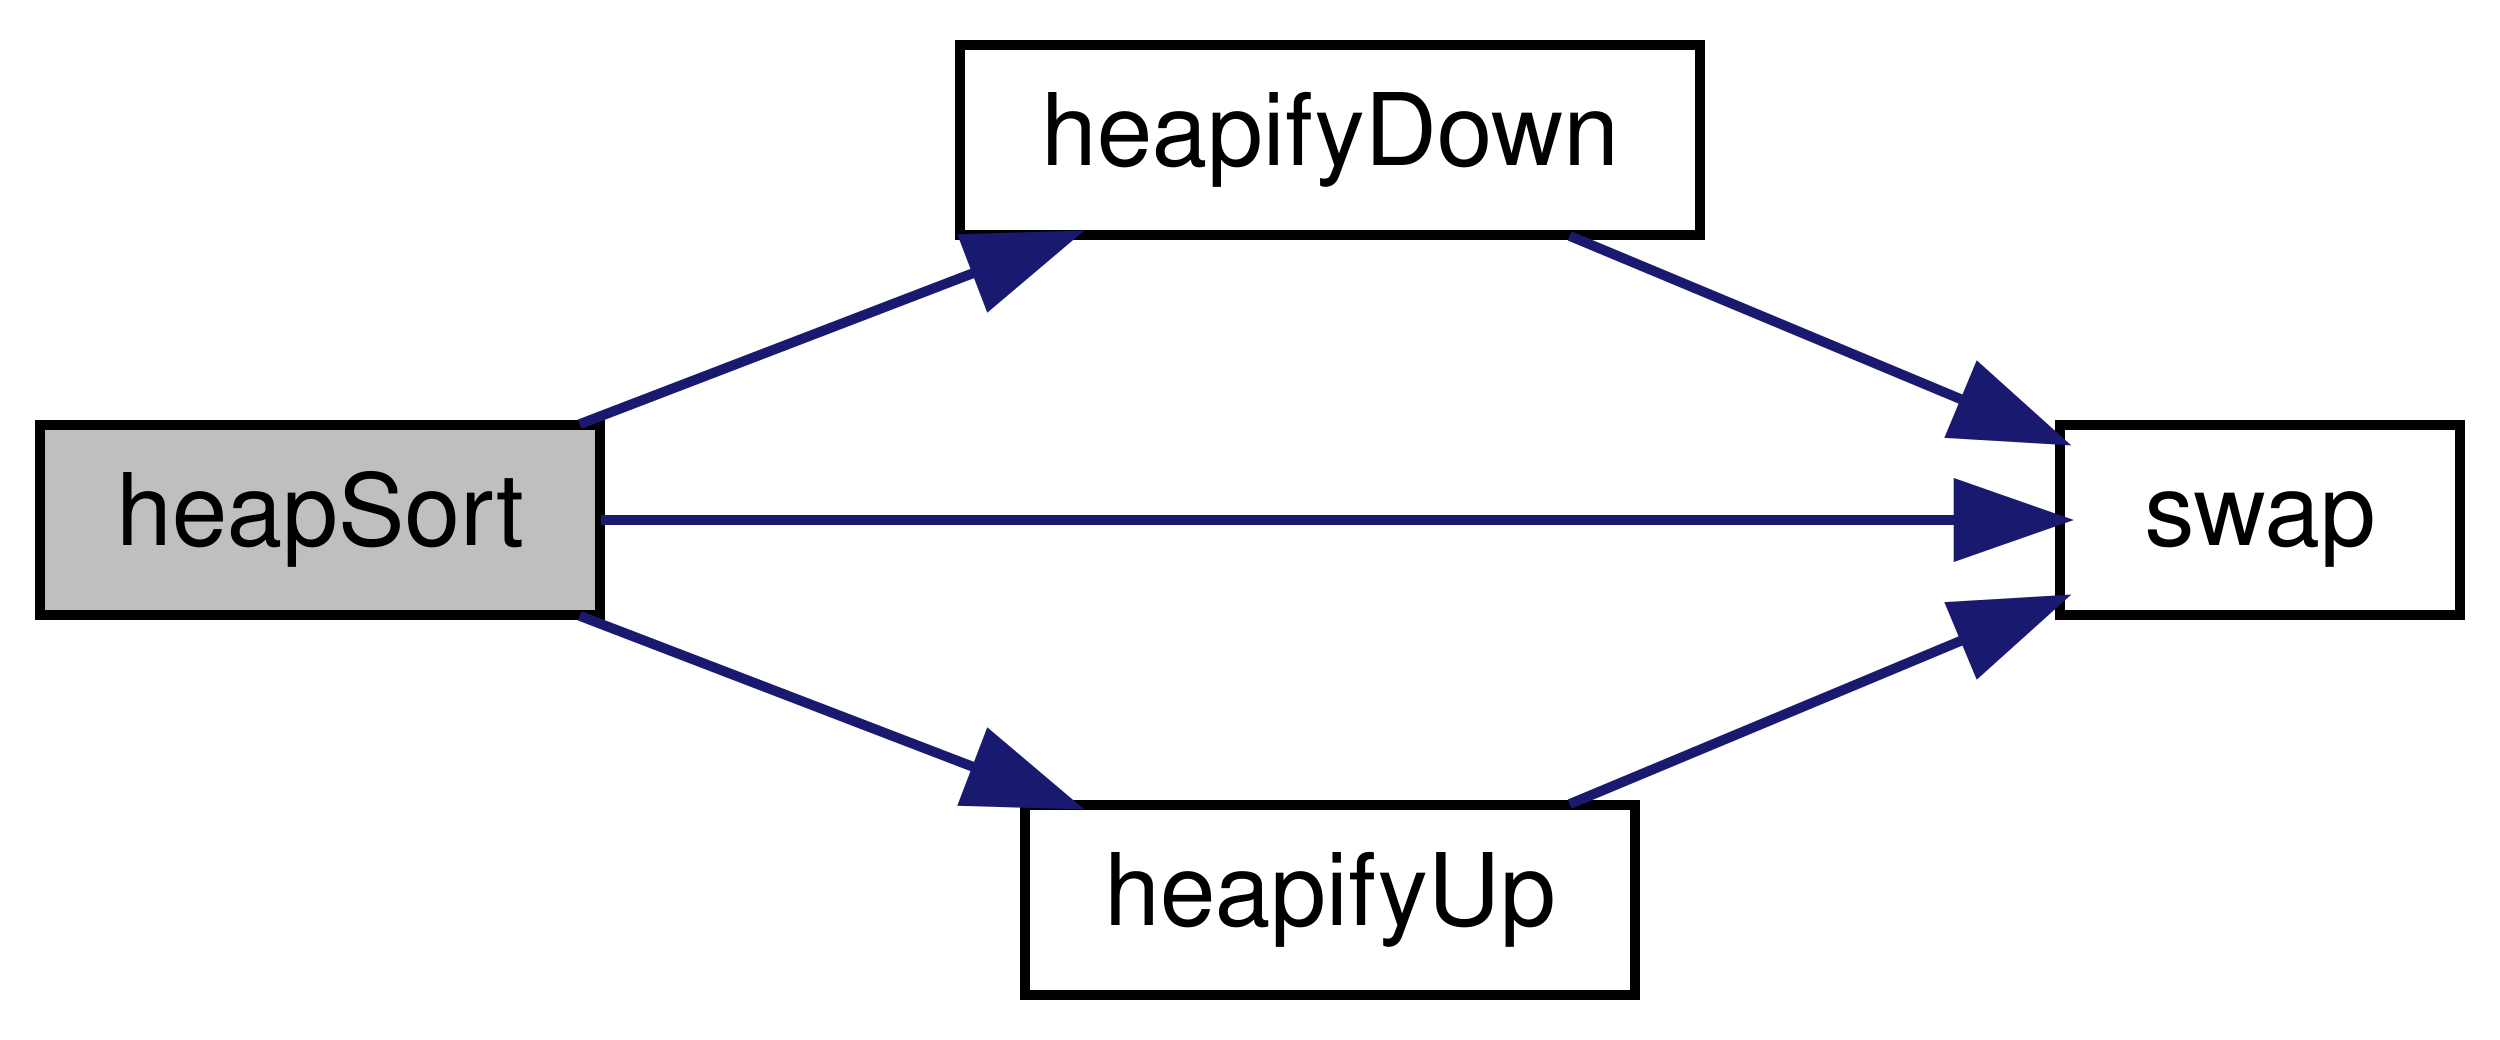
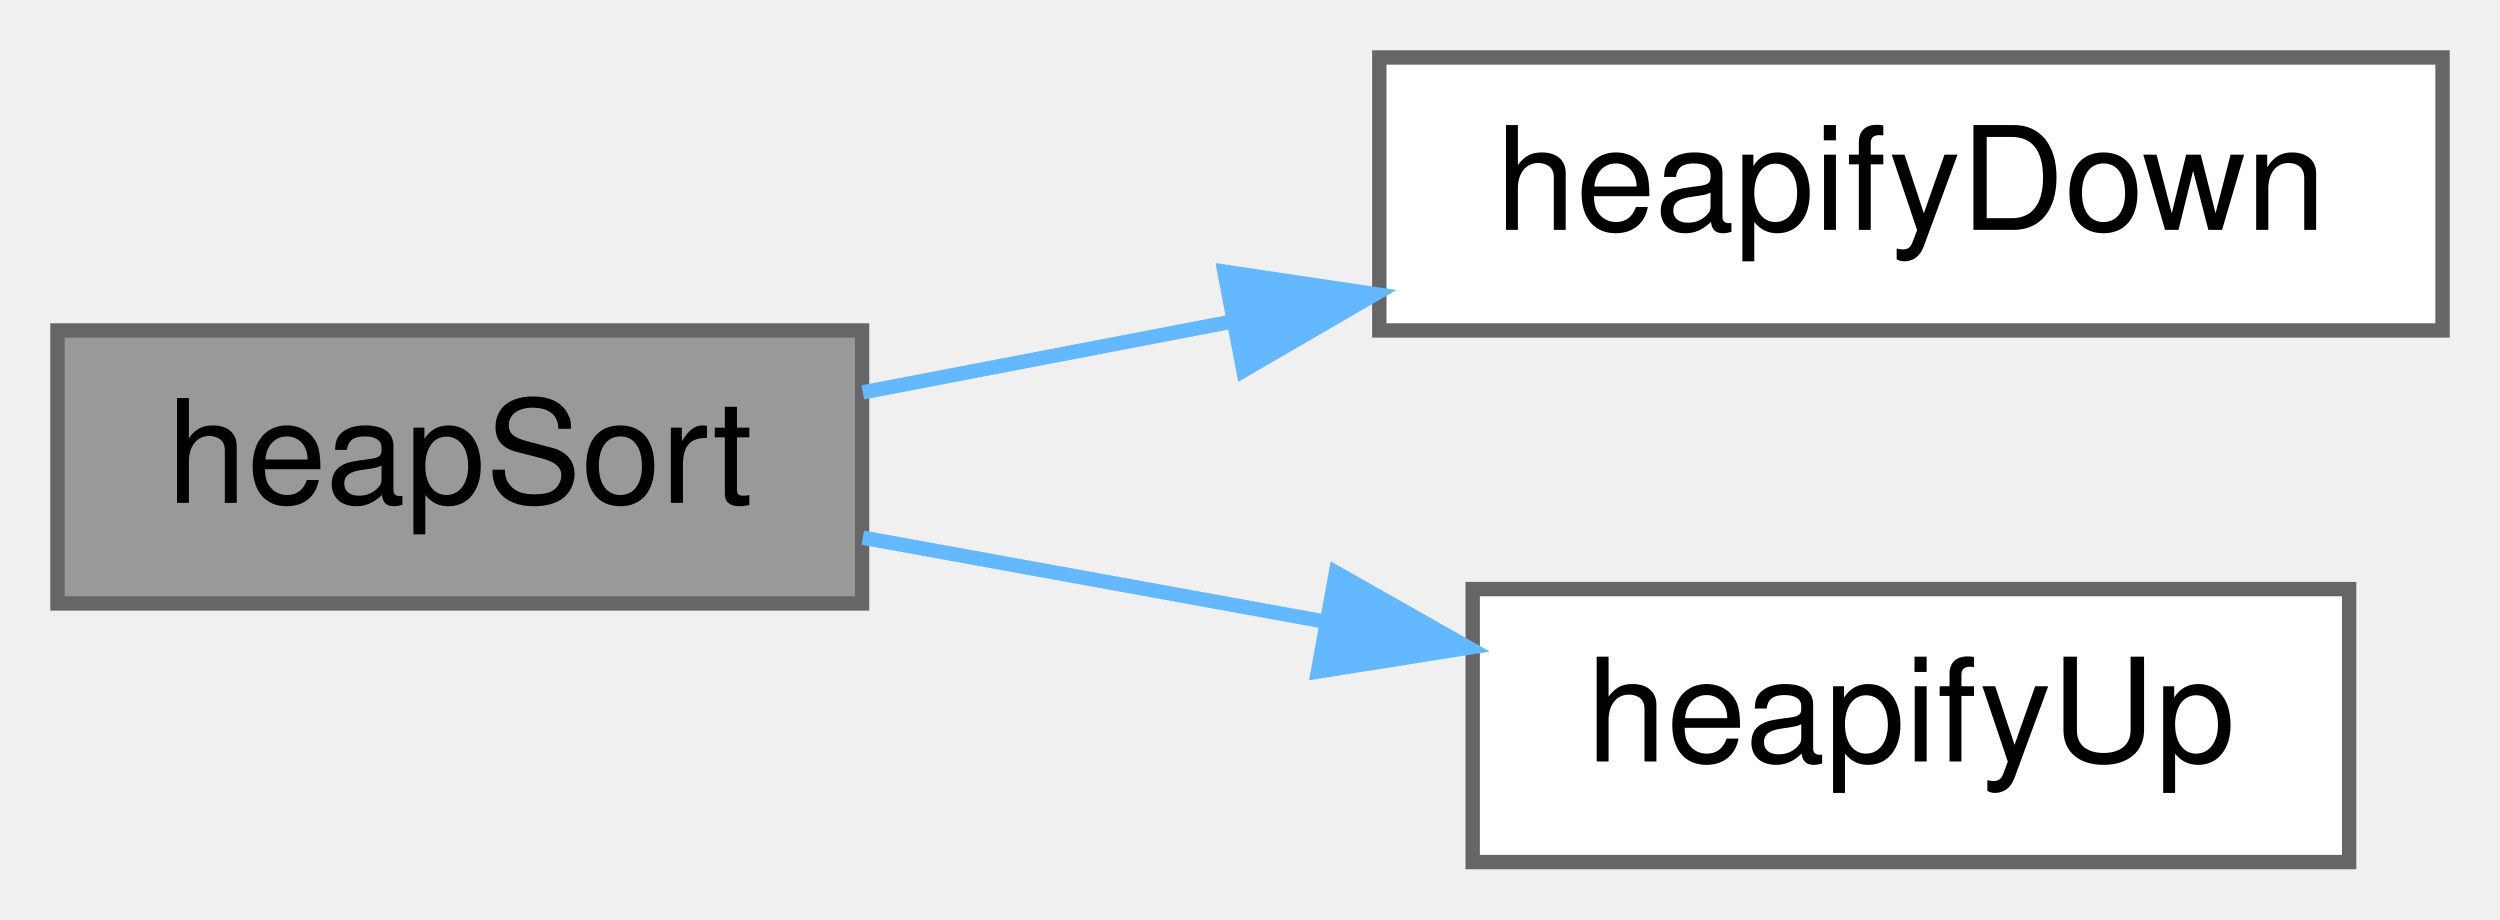
- <svg xmlns="http://www.w3.org/2000/svg" xmlns:xlink="http://www.w3.org/1999/xlink" width="250pt" height="104pt" viewBox="0.00 0.00 250.00 104.00">
-   <g id="graph0" class="graph" transform="scale(1 1) rotate(0) translate(4 100)">
-     <polygon fill="white" stroke="transparent" points="-4,4 -4,-100 246,-100 246,4 -4,4" />
+ <svg xmlns="http://www.w3.org/2000/svg" xmlns:xlink="http://www.w3.org/1999/xlink" width="174pt" height="64pt" viewBox="0.00 0.00 174.00 64.00">
+   <g id="graph0" class="graph" transform="scale(1 1) rotate(0) translate(4 60)">
    <g id="node1" class="node">
      <g id="a_node1">
        <a xlink:title="Heap Sort algorithm.">
-           <polygon fill="#bfbfbf" stroke="black" points="0,-38.5 0,-57.5 56,-57.5 56,-38.5 0,-38.5" />
-           <text text-anchor="middle" x="28" y="-45.5" font-family="Helvetica,sans-Serif" font-size="10.00">heapSort</text>
+           <polygon fill="#999999" stroke="#666666" points="56,-37 0,-37 0,-18 56,-18 56,-37" />
+           <text text-anchor="middle" x="28" y="-25" font-family="Helvetica,sans-Serif" font-size="10.00">heapSort</text>
        </a>
      </g>
    </g>
    <g id="node2" class="node">
      <g id="a_node2">
        <a xlink:href="../../de/dff/heap__sort__2_8c.html#a00cd944b33a5fe5972111ded9b49793c" target="_top" xlink:title="heapifyDown Adjusts new root to the correct position in the heap This heapify procedure can be though...">
-           <polygon fill="white" stroke="black" points="92,-76.5 92,-95.5 166,-95.5 166,-76.5 92,-76.5" />
-           <text text-anchor="middle" x="129" y="-83.5" font-family="Helvetica,sans-Serif" font-size="10.00">heapifyDown</text>
+           <polygon fill="white" stroke="#666666" points="166,-56 92,-56 92,-37 166,-37 166,-56" />
+           <text text-anchor="middle" x="129" y="-44" font-family="Helvetica,sans-Serif" font-size="10.00">heapifyDown</text>
        </a>
      </g>
    </g>
    <g id="edge1" class="edge">
-       <path fill="none" stroke="midnightblue" d="M53.98,-57.59C65.94,-62.18 80.45,-67.75 93.45,-72.74" />
-       <polygon fill="midnightblue" stroke="midnightblue" points="92.44,-76.1 103.03,-76.41 94.94,-69.56 92.44,-76.1" />
+       <path fill="none" stroke="#63b8ff" d="M56.05,-32.69C64.04,-34.22 73.01,-35.95 81.85,-37.64" />
+       <polygon fill="#63b8ff" stroke="#63b8ff" points="81.22,-41.09 91.7,-39.53 82.54,-34.21 81.22,-41.09" />
    </g>
    <g id="node3" class="node">
      <g id="a_node3">
-         <a xlink:href="../../de/dff/heap__sort__2_8c.html#aaf68497ab808b560dbf109da6435905a" target="_top" xlink:title="for assert">
-           <polygon fill="white" stroke="black" points="202,-38.5 202,-57.5 242,-57.5 242,-38.5 202,-38.5" />
-           <text text-anchor="middle" x="222" y="-45.5" font-family="Helvetica,sans-Serif" font-size="10.00">swap</text>
+         <a xlink:href="../../de/dff/heap__sort__2_8c.html#a619753b978f962aa2337e1fdb4e59e33" target="_top" xlink:title="heapifyUp Adjusts arr[i] to the correct position in the heap This heapify procedure can be thought of...">
+           <polygon fill="white" stroke="#666666" points="159.5,-19 98.5,-19 98.5,0 159.5,0 159.5,-19" />
+           <text text-anchor="middle" x="129" y="-7" font-family="Helvetica,sans-Serif" font-size="10.00">heapifyUp</text>
        </a>
      </g>
    </g>
-     <g id="edge5" class="edge">
-       <path fill="none" stroke="midnightblue" d="M56.1,-48C91.95,-48 154.88,-48 191.76,-48" />
-       <polygon fill="midnightblue" stroke="midnightblue" points="191.87,-51.5 201.87,-48 191.87,-44.5 191.87,-51.5" />
-     </g>
-     <g id="node4" class="node">
-       <g id="a_node4">
-         <a xlink:href="../../de/dff/heap__sort__2_8c.html#a619753b978f962aa2337e1fdb4e59e33" target="_top" xlink:title="heapifyUp Adjusts arr[i] to the correct position in the heap This heapify procedure can be thought of...">
-           <polygon fill="white" stroke="black" points="98.5,-0.5 98.5,-19.5 159.5,-19.5 159.5,-0.5 98.5,-0.5" />
-           <text text-anchor="middle" x="129" y="-7.5" font-family="Helvetica,sans-Serif" font-size="10.00">heapifyUp</text>
-         </a>
-       </g>
-     </g>
-     <g id="edge3" class="edge">
-       <path fill="none" stroke="midnightblue" d="M53.98,-38.41C65.94,-33.82 80.45,-28.25 93.45,-23.26" />
-       <polygon fill="midnightblue" stroke="midnightblue" points="94.94,-26.44 103.03,-19.59 92.44,-19.9 94.94,-26.44" />
-     </g>
    <g id="edge2" class="edge">
-       <path fill="none" stroke="midnightblue" d="M152.96,-76.41C164.96,-71.4 179.76,-65.22 192.49,-59.91" />
-       <polygon fill="midnightblue" stroke="midnightblue" points="193.86,-63.13 201.74,-56.04 191.16,-56.67 193.86,-63.13" />
-     </g>
-     <g id="edge4" class="edge">
-       <path fill="none" stroke="midnightblue" d="M152.96,-19.59C164.96,-24.6 179.76,-30.78 192.49,-36.09" />
-       <polygon fill="midnightblue" stroke="midnightblue" points="191.16,-39.33 201.74,-39.96 193.86,-32.87 191.16,-39.33" />
+       <path fill="none" stroke="#63b8ff" d="M56.05,-22.58C65.94,-20.78 77.35,-18.71 88.13,-16.75" />
+       <polygon fill="#63b8ff" stroke="#63b8ff" points="88.98,-20.15 98.2,-14.92 87.73,-13.26 88.98,-20.15" />
    </g>
  </g>
</svg>
